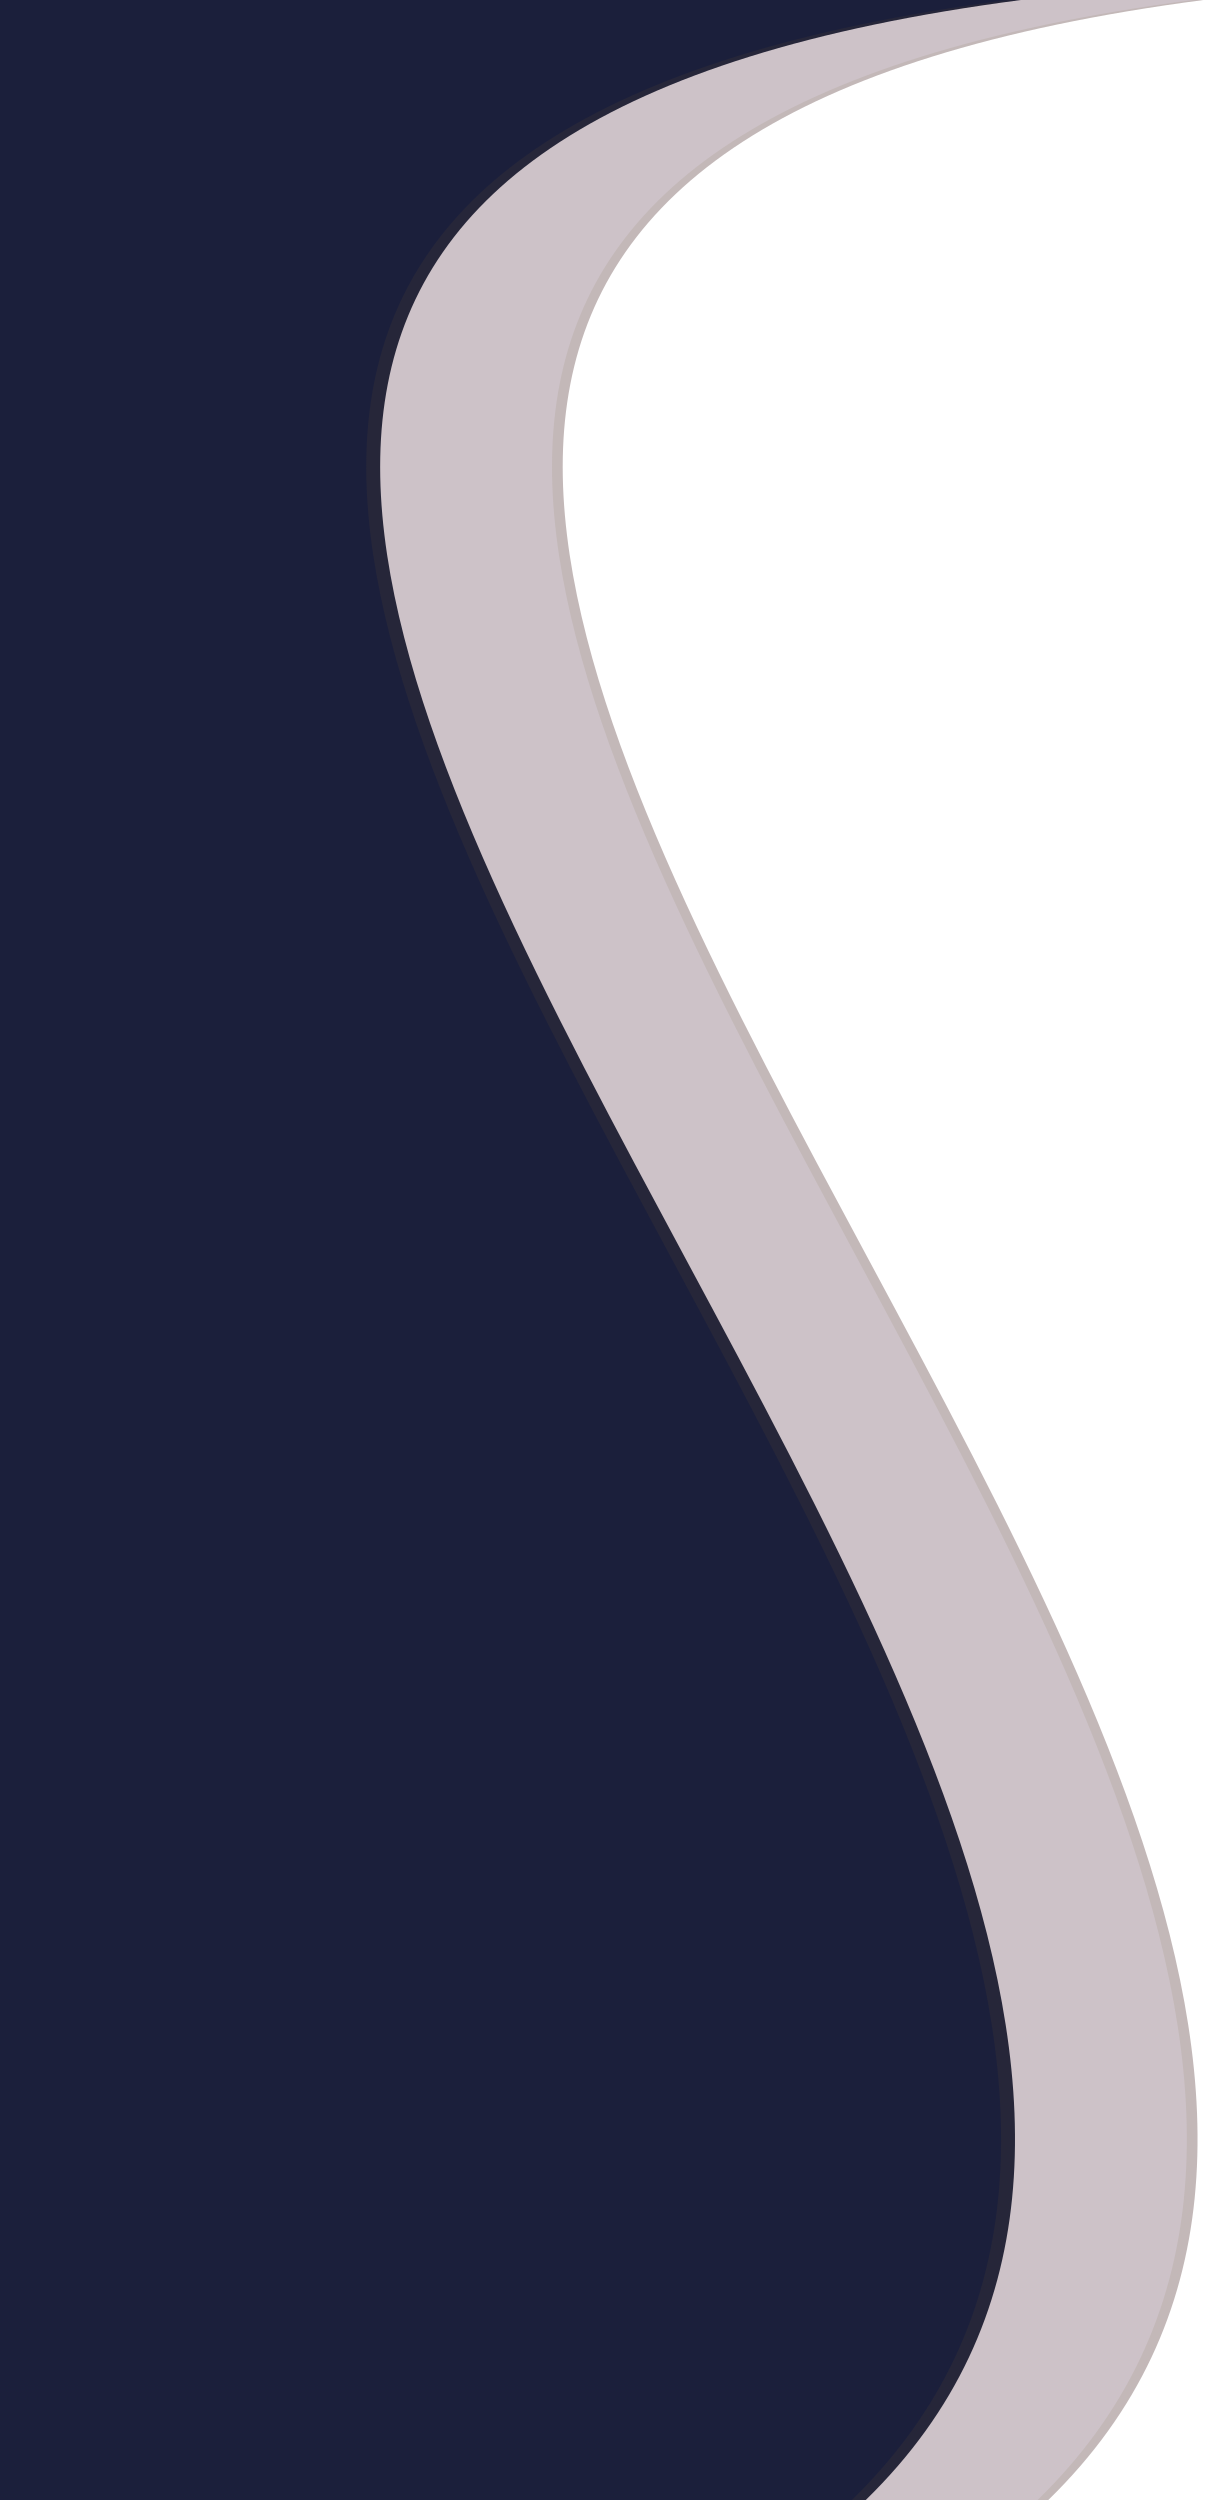
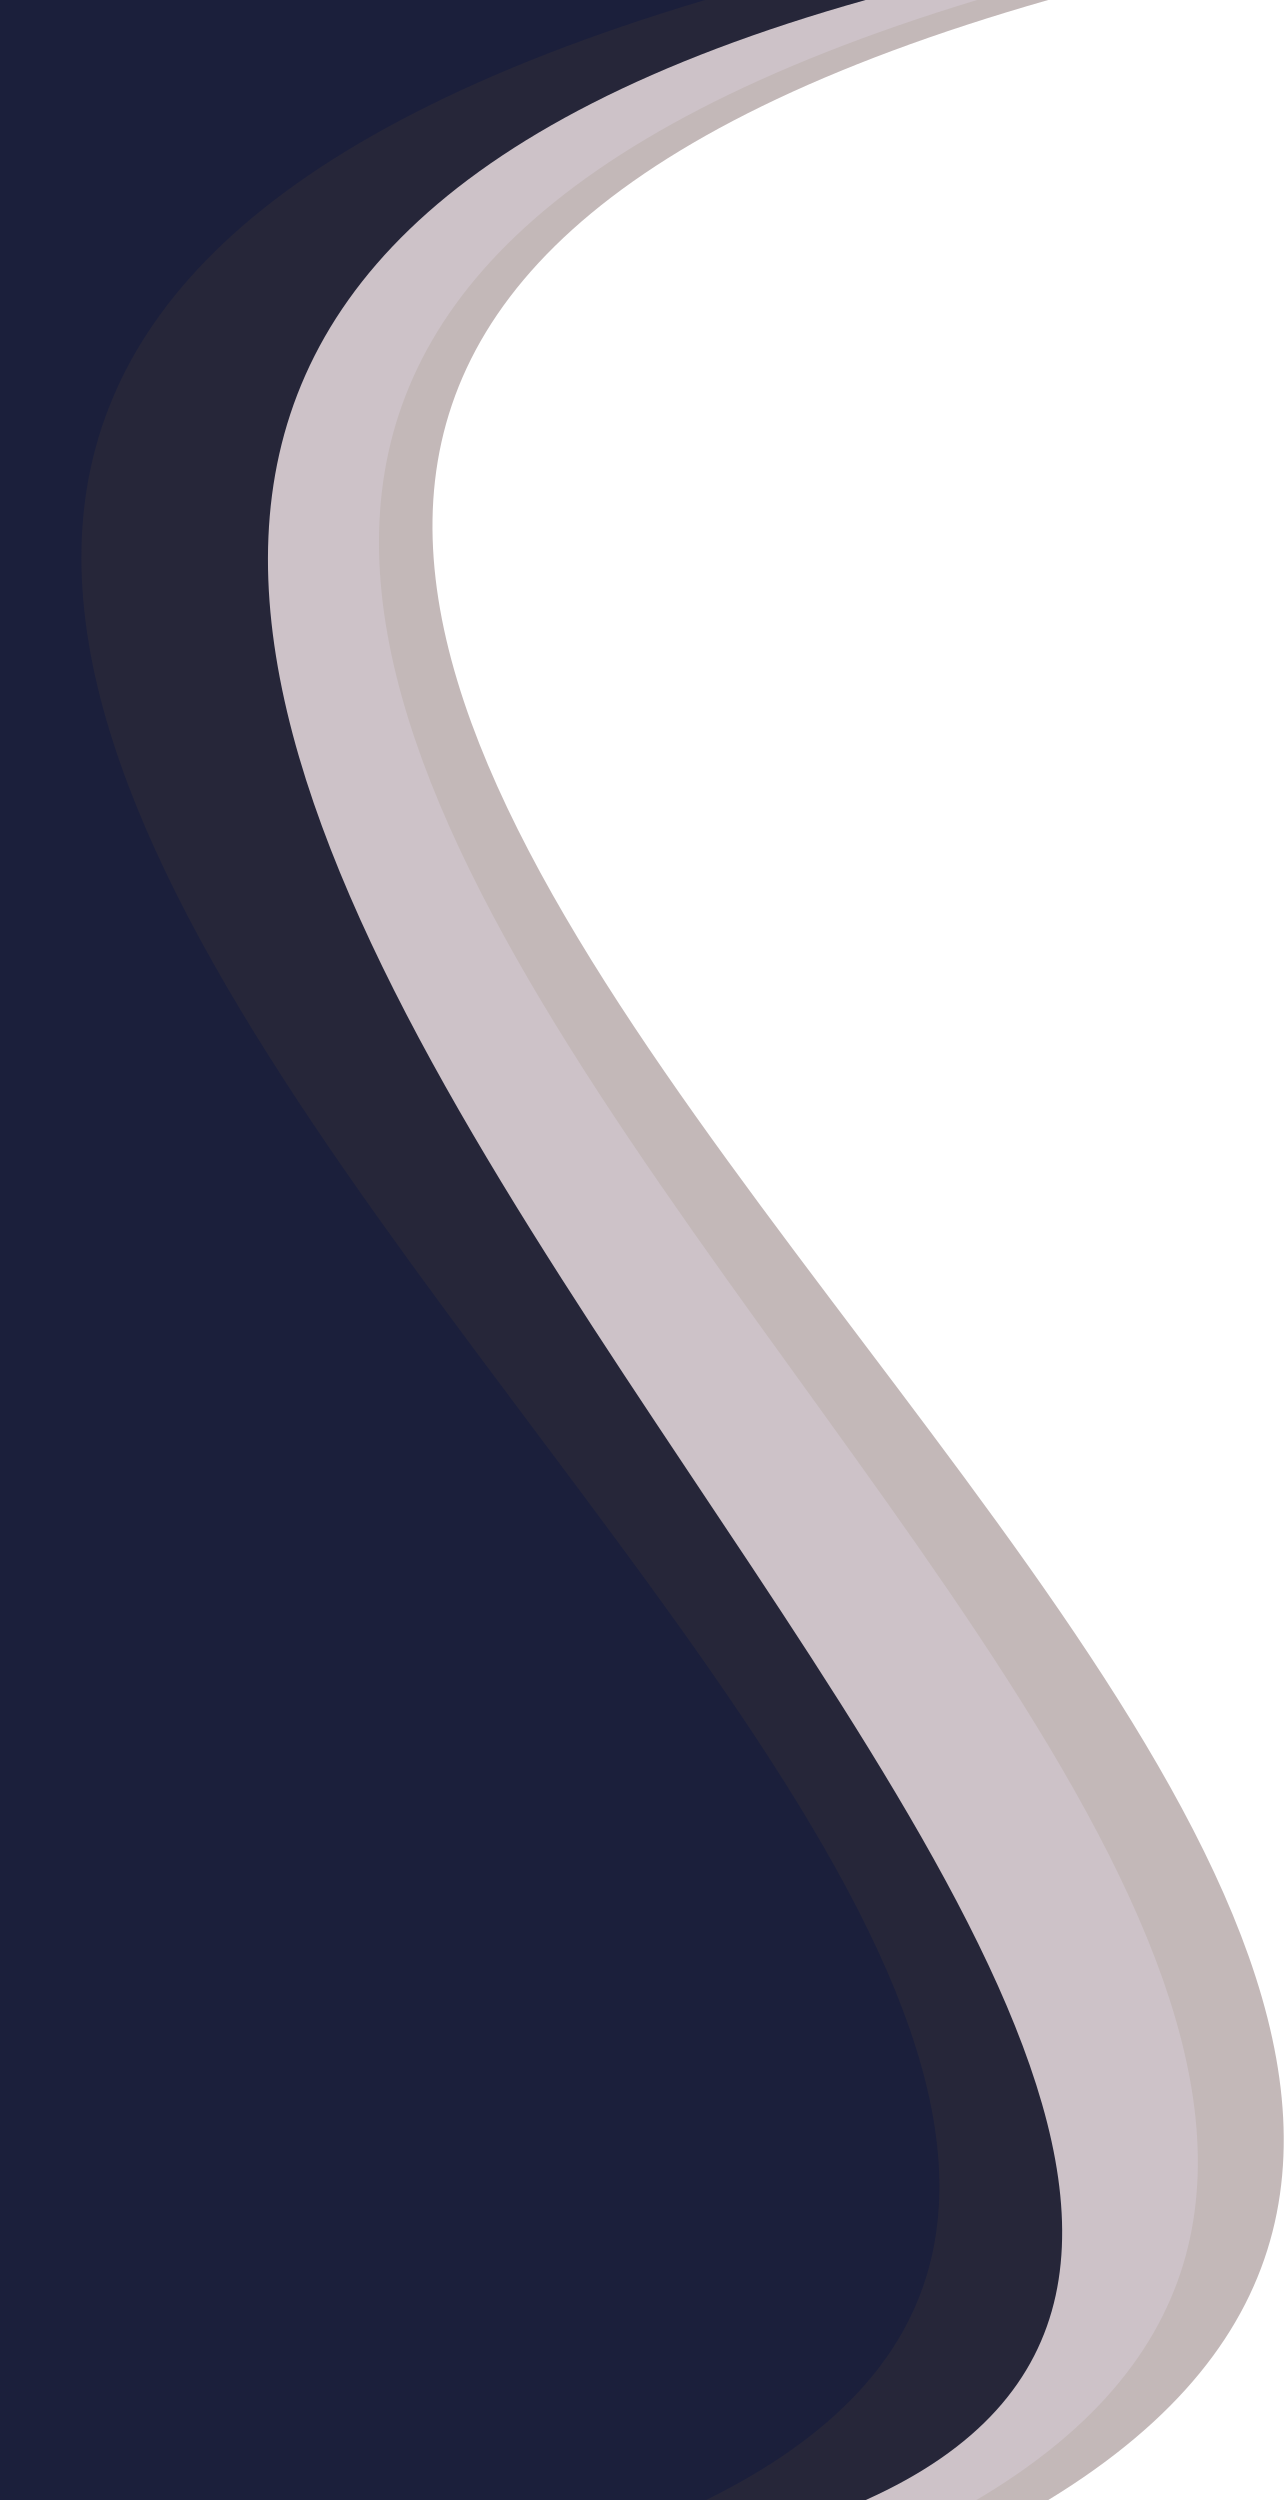
- <svg xmlns="http://www.w3.org/2000/svg" width="1125" height="2335" viewBox="0 0 1125 2335" fill="none">
-   <path d="M10 0H1124.04C-450.5 206.5 1658.5 1673 979.11 2335H10V0Z" fill="#C3B8B8" />
-   <path d="M0 0H1114.04C-460.5 206.5 1648.5 1673 969.11 2335H0V0Z" fill="#CDC2C8" />
-   <path d="M13 0H953.539C-621 206.5 1488 1673 808.61 2335H13V0Z" fill="#141629" fill-opacity="0.9" />
-   <path d="M0 0H940.539C-634 206.5 1475 1673 795.61 2335H0V0Z" fill="#1B1F3B" />
+ <svg xmlns="http://www.w3.org/2000/svg" width="1200" height="2335" viewBox="0 0 1200 2335" fill="none">
+   <path d="M10 0H979C-707.5 482 1949.5 1743 979.11 2335H10V0Z" fill="#C3B8B8" />
+   <path d="M0 0H912.5C-718 494.5 1833 1790.5 912 2335H0V0Z" fill="#CDC2C8" />
+   <path d="M13 0H808.5C-796 450.5 1655.5 1955.5 808.61 2335H13V0Z" fill="#141629" fill-opacity="0.9" />
+   <path d="M0 0H658.5C-1045 508.5 1627.5 1857.5 659.5 2335H0V0Z" fill="#1B1F3B" />
</svg>
